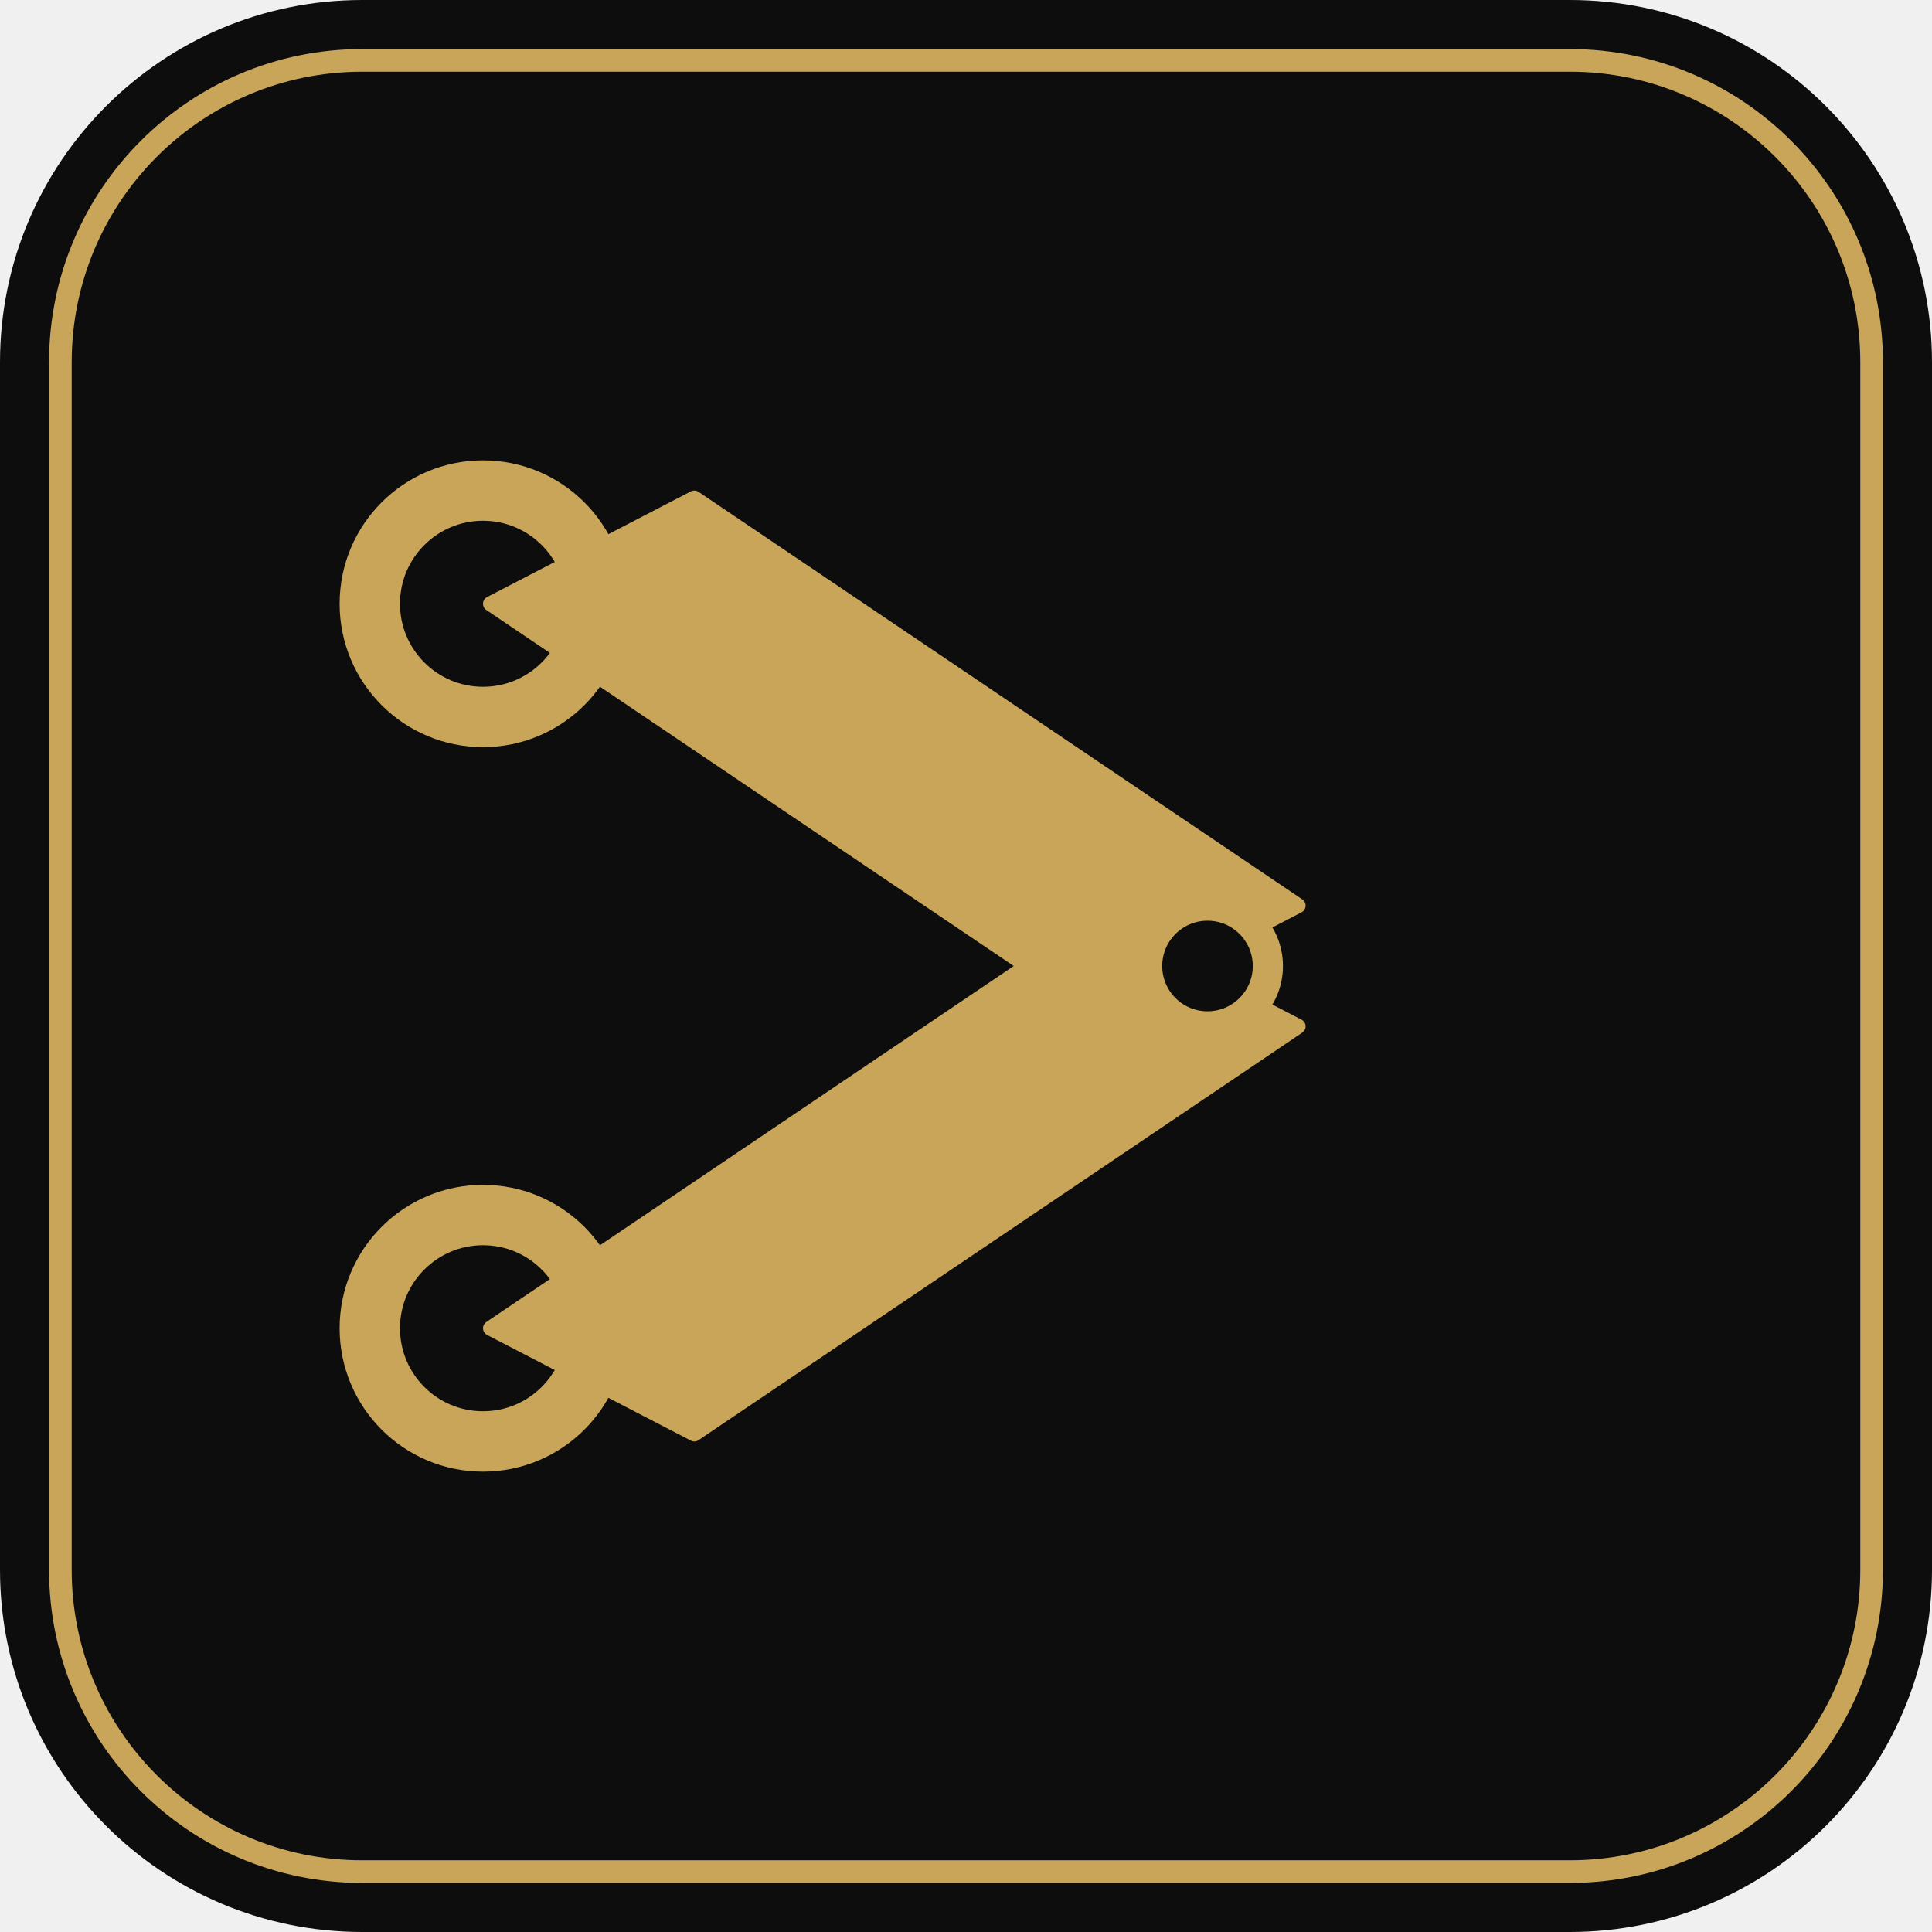
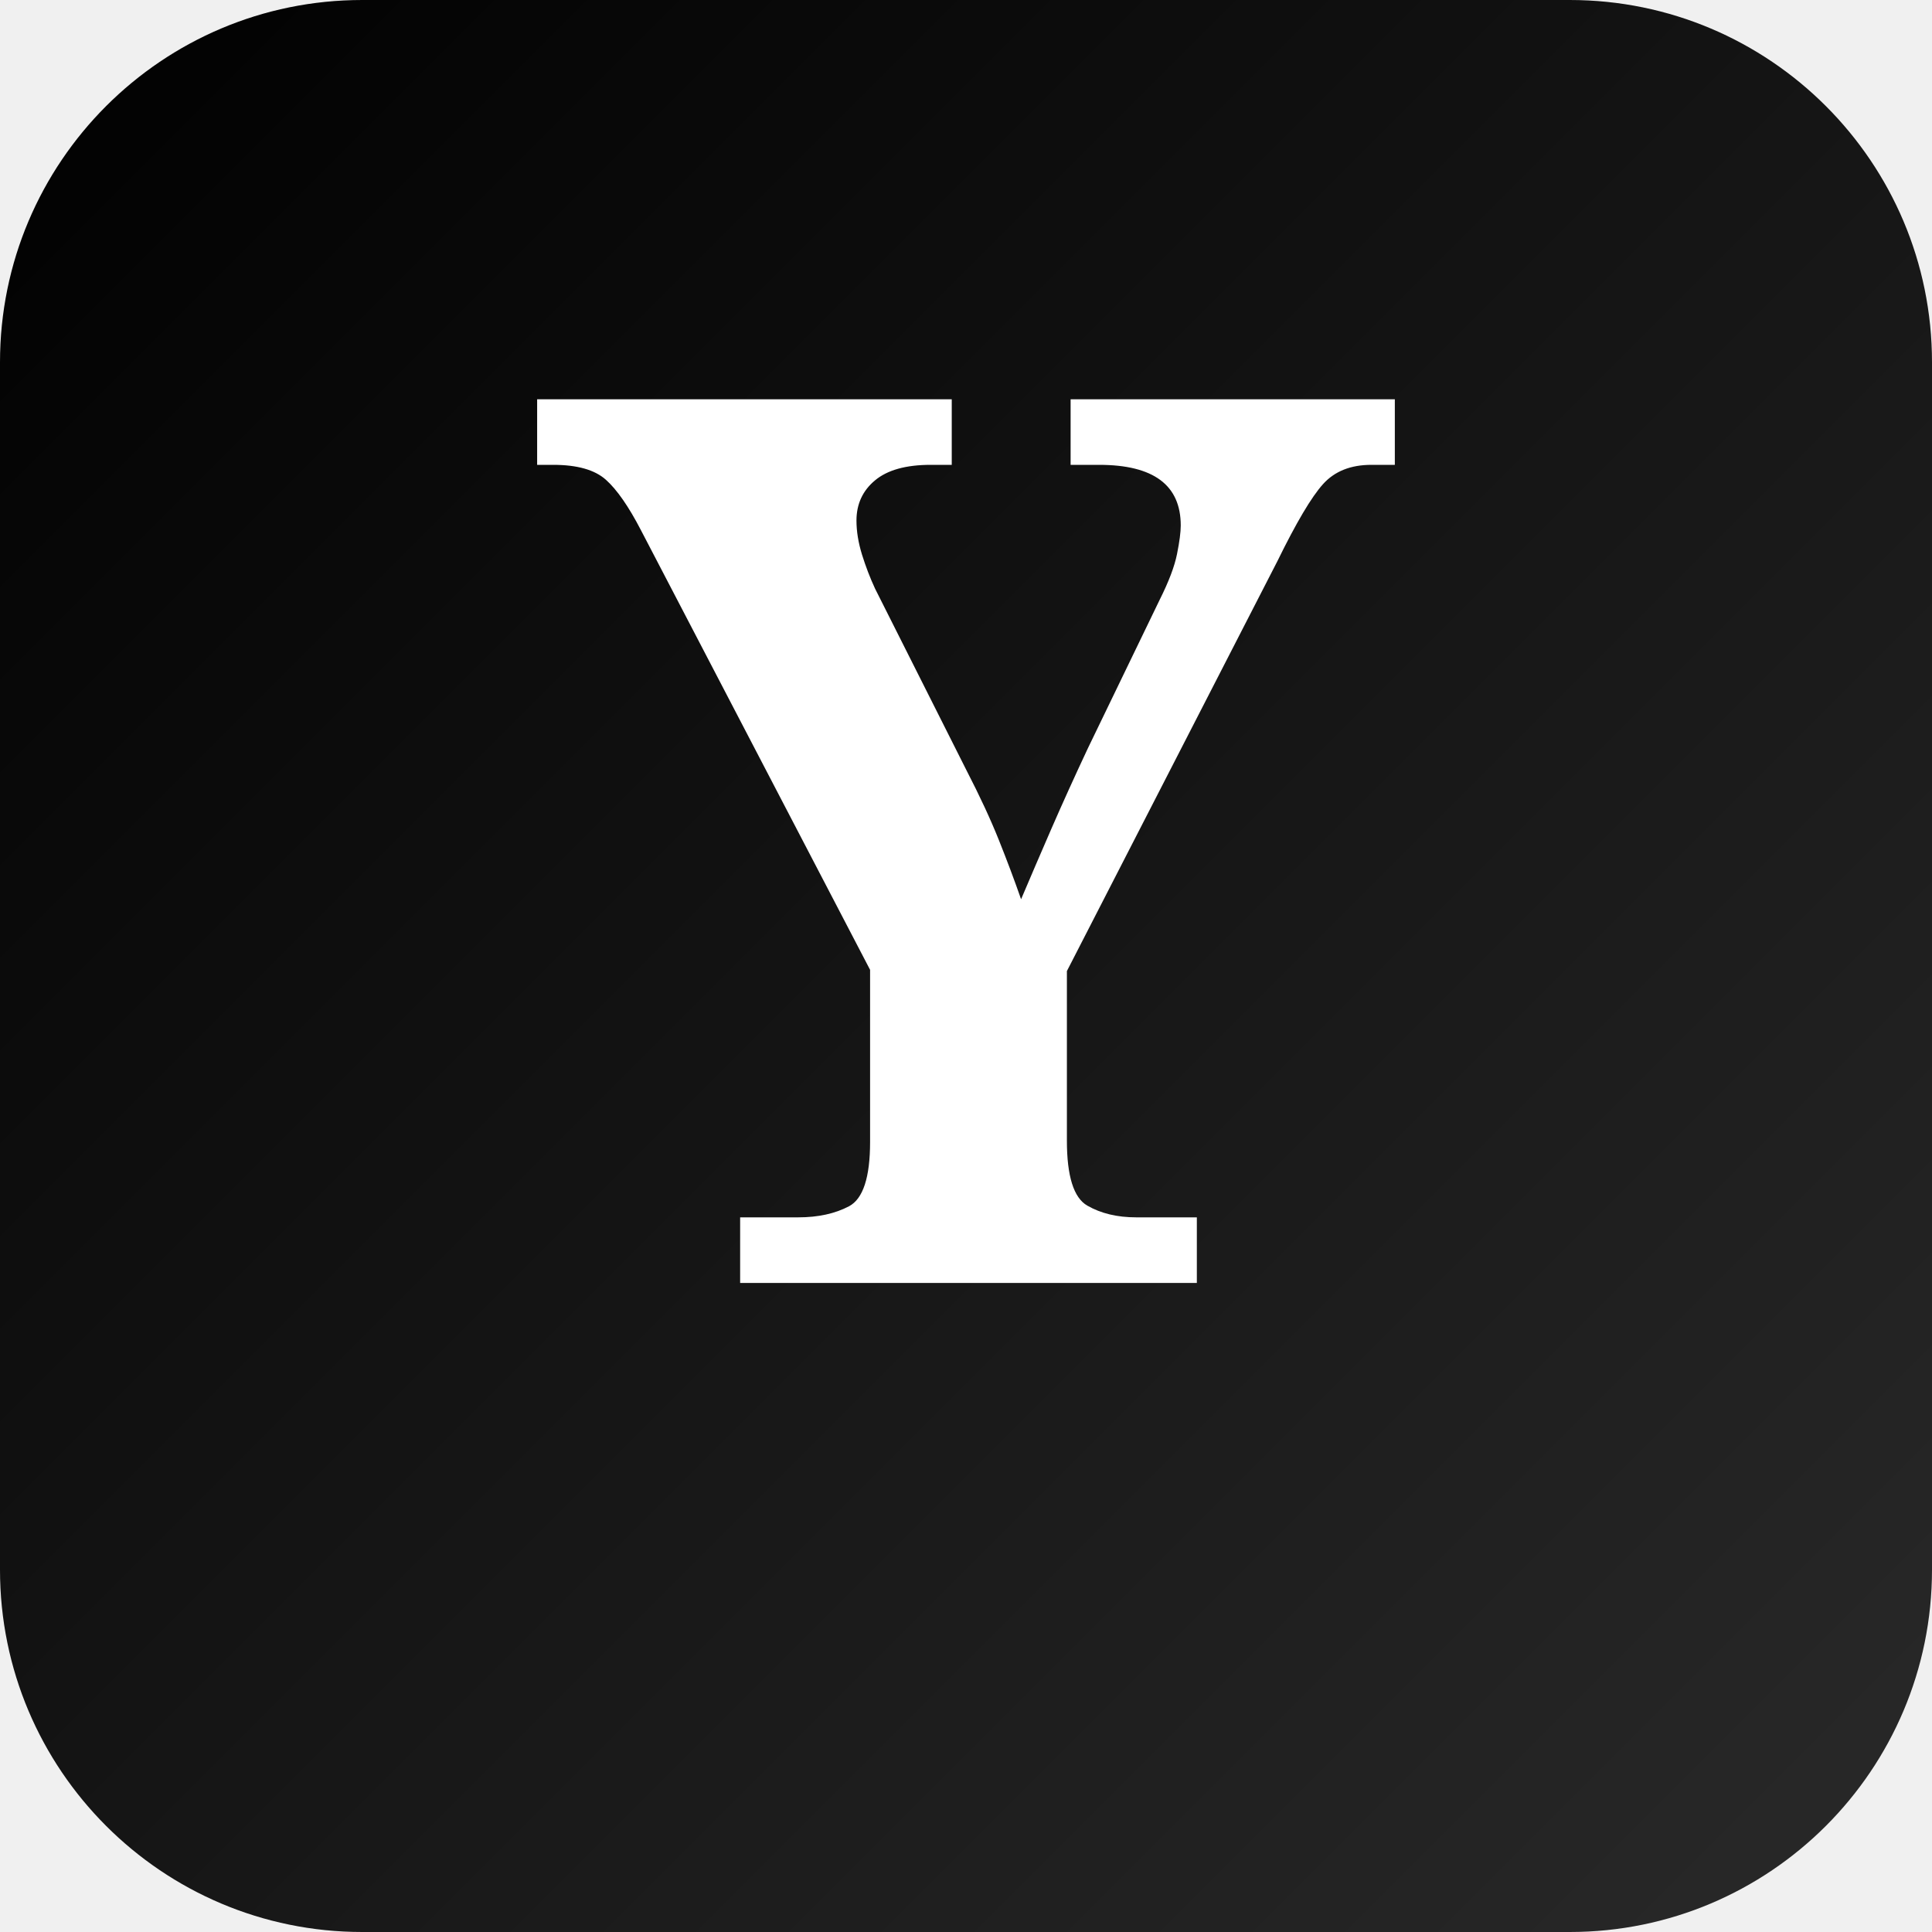
<svg xmlns="http://www.w3.org/2000/svg" viewBox="0 0 512 512" width="512" height="512">
-   <rect width="512" height="512" rx="96" fill="#0d0d0d" />
-   <rect x="16" y="16" width="480" height="480" rx="80" fill="none" stroke="#c9a55a" stroke-width="6" />
-   <g fill="#c9a55a" stroke="#c9a55a" stroke-width="4">
-     <path d="M 130 160 L 290 268 L 344 240 L 184 132 Z" stroke-linejoin="round" />
-     <path d="M 130 352 L 290 244 L 344 272 L 184 380 Z" stroke-linejoin="round" />
-     <circle cx="320" cy="256" r="16" fill="#0d0d0d" stroke="#c9a55a" stroke-width="8" />
-     <circle cx="128" cy="160" r="30" fill="none" stroke="#c9a55a" stroke-width="16" />
-     <circle cx="128" cy="352" r="30" fill="none" stroke="#c9a55a" stroke-width="16" />
-   </g>
+   <defs>
+     <linearGradient id="g512" x1="0" y1="0" x2="1" y2="1">
+       <stop offset="0%" stop-color="#000000" />
+       <stop offset="100%" stop-color="#2a2a2a" />
+     </linearGradient>
+   </defs>
+   <rect width="512" height="512" rx="96" fill="url(#g512)" />
+   <text x="256" y="340" font-family="Georgia, 'Playfair Display', serif" font-size="328" font-weight="800" text-anchor="middle" fill="#ffffff" letter-spacing="-4">Y</text>
</svg>
